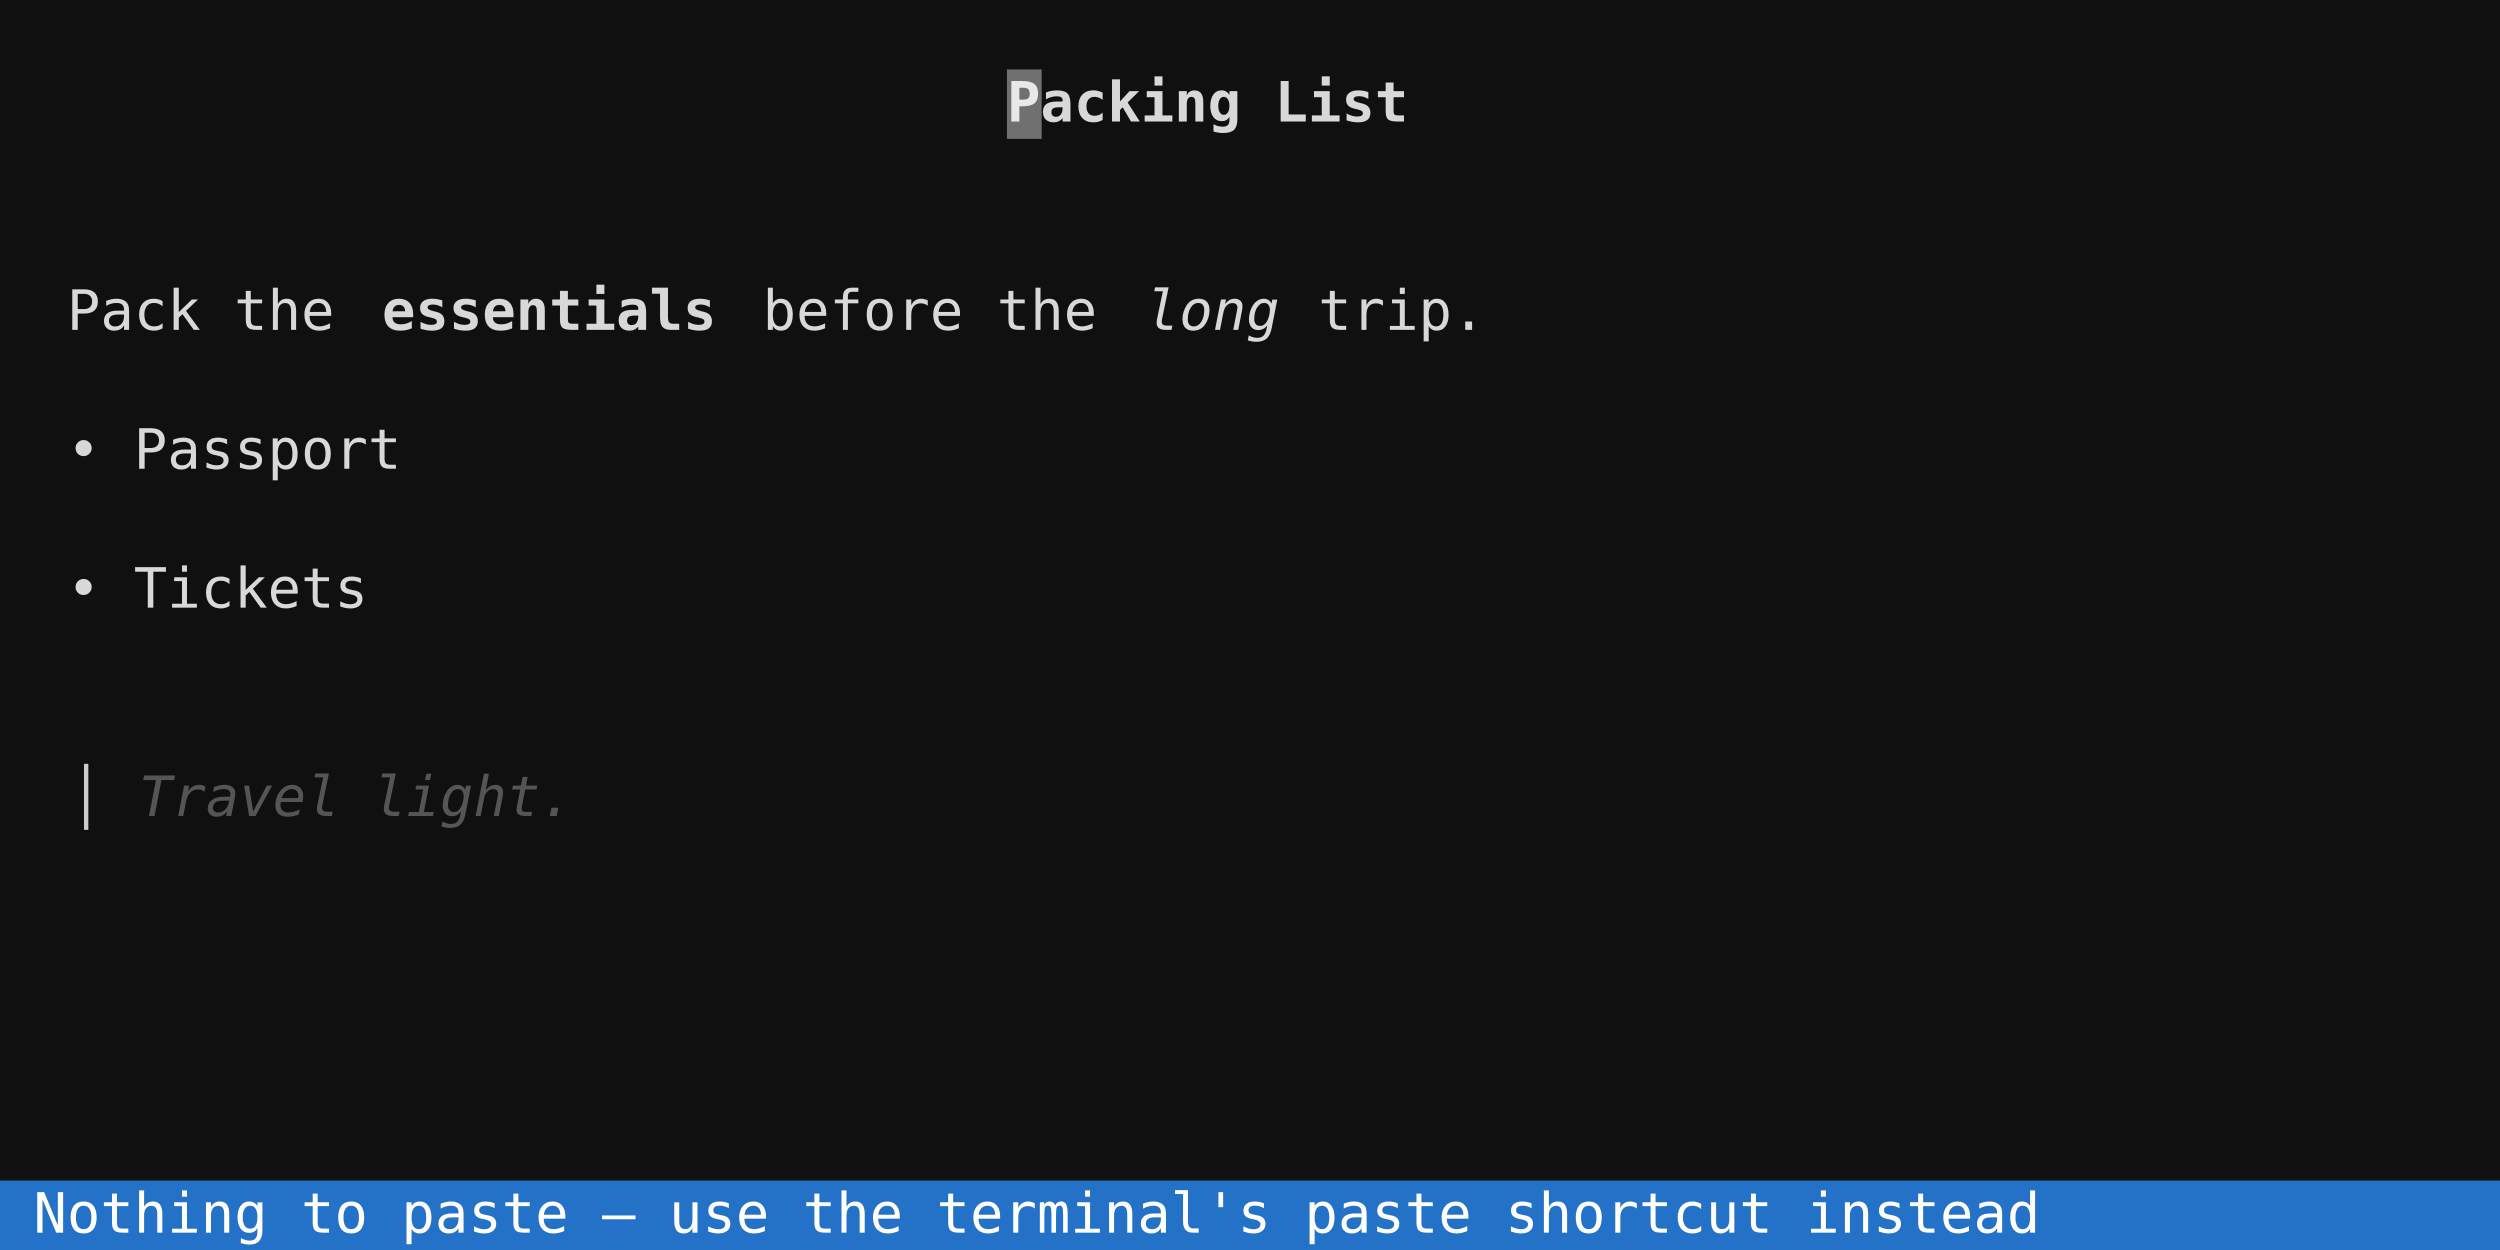
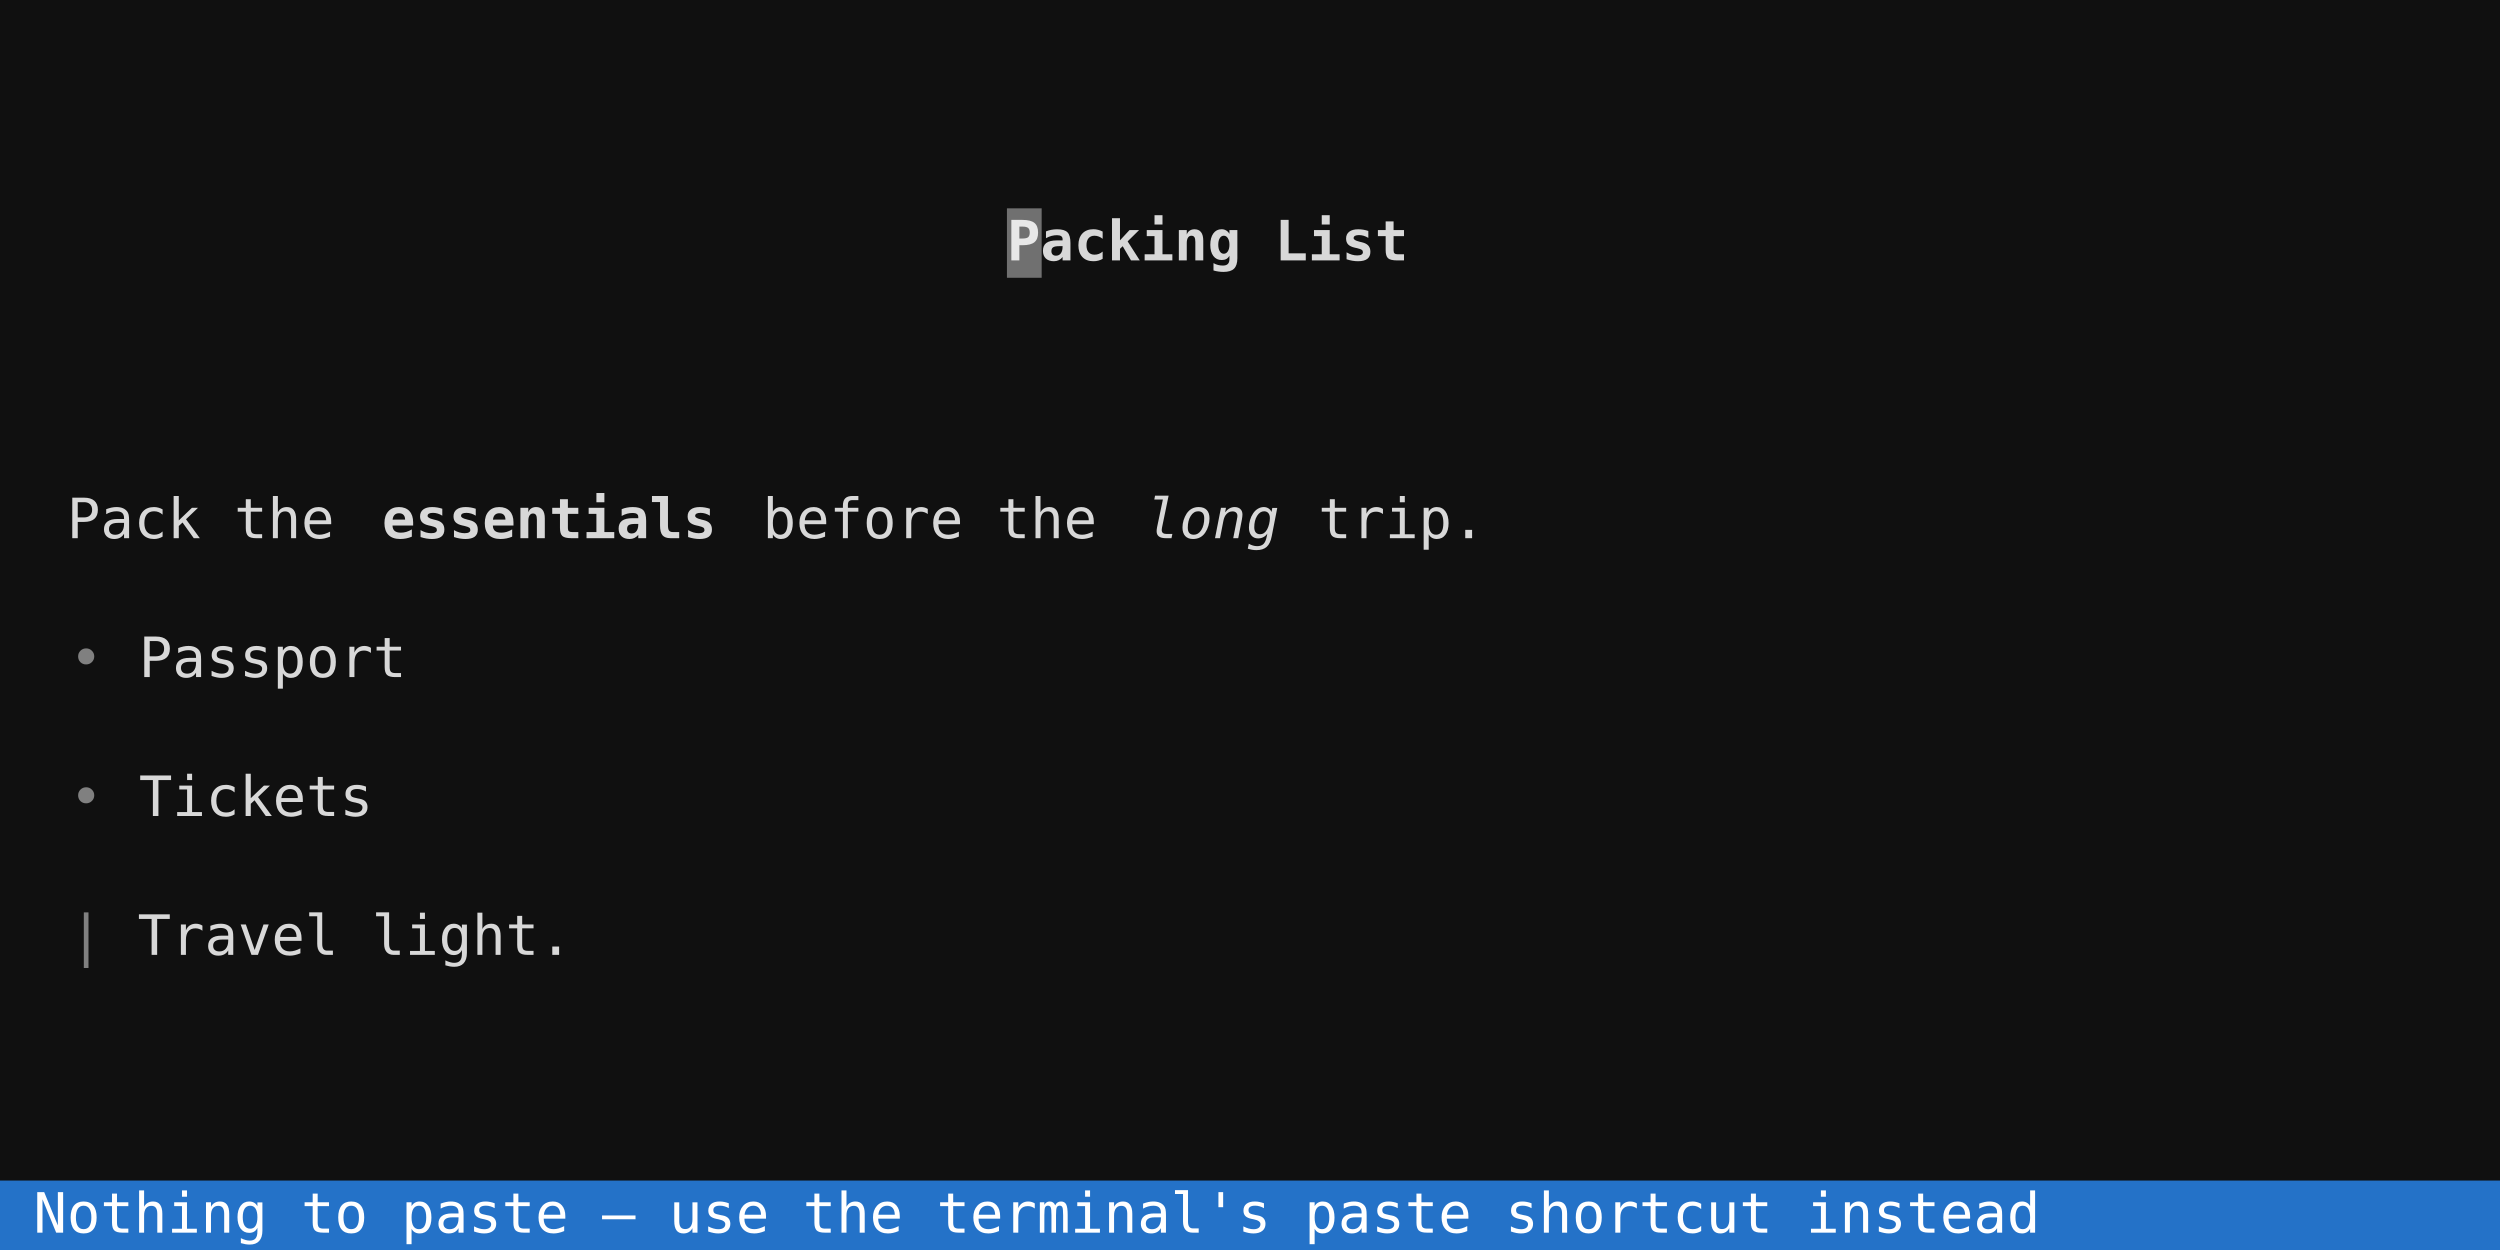
<svg xmlns="http://www.w3.org/2000/svg" width="720" height="360" viewBox="0 0 720 360" font-family="'DejaVu Sans Mono', Menlo, Consolas, monospace" font-size="16px">
  <rect width="100%" height="100%" fill="#101010" />
-   <text x="290" y="35" fill="#d8d8d8" textLength="120" lengthAdjust="spacingAndGlyphs" xml:space="preserve" font-weight="bold">Packing List</text>
-   <text x="0" y="95" fill="#d8d8d8" textLength="110" lengthAdjust="spacingAndGlyphs" xml:space="preserve">  Pack the </text>
-   <text x="110" y="95" fill="#d8d8d8" textLength="100" lengthAdjust="spacingAndGlyphs" xml:space="preserve" font-weight="bold">essentials</text>
-   <text x="210" y="95" fill="#d8d8d8" textLength="120" lengthAdjust="spacingAndGlyphs" xml:space="preserve"> before the </text>
-   <text x="330" y="95" fill="#d8d8d8" textLength="40" lengthAdjust="spacingAndGlyphs" xml:space="preserve" font-style="italic">long</text>
-   <text x="370" y="95" fill="#d8d8d8" textLength="350" lengthAdjust="spacingAndGlyphs" xml:space="preserve"> trip.                             </text>
-   <text x="0" y="135" fill="#d8d8d8" textLength="720" lengthAdjust="spacingAndGlyphs" xml:space="preserve">  • Passport                                                            </text>
-   <text x="0" y="175" fill="#d8d8d8" textLength="720" lengthAdjust="spacingAndGlyphs" xml:space="preserve">  • Tickets                                                             </text>
-   <text x="20" y="235" fill="#cccccc" textLength="10" lengthAdjust="spacingAndGlyphs" xml:space="preserve">│</text>
-   <text x="40" y="235" fill="#555555" textLength="130" lengthAdjust="spacingAndGlyphs" xml:space="preserve" font-style="italic">Travel light.</text>
+   <text x="290" y="75" fill="#d8d8d8" textLength="120" lengthAdjust="spacingAndGlyphs" xml:space="preserve" font-weight="bold">Packing List</text>
+   <text x="0" y="155" fill="#d8d8d8" textLength="110" lengthAdjust="spacingAndGlyphs" xml:space="preserve">  Pack the </text>
+   <text x="110" y="155" fill="#d8d8d8" textLength="100" lengthAdjust="spacingAndGlyphs" xml:space="preserve" font-weight="bold">essentials</text>
+   <text x="210" y="155" fill="#d8d8d8" textLength="120" lengthAdjust="spacingAndGlyphs" xml:space="preserve"> before the </text>
+   <text x="330" y="155" fill="#d8d8d8" textLength="40" lengthAdjust="spacingAndGlyphs" xml:space="preserve" font-style="italic">long</text>
+   <text x="370" y="155" fill="#d8d8d8" textLength="350" lengthAdjust="spacingAndGlyphs" xml:space="preserve"> trip.                             </text>
+   <text x="20" y="195" fill="#808080" textLength="20" lengthAdjust="spacingAndGlyphs" xml:space="preserve">• </text>
+   <text x="40" y="195" fill="#d8d8d8" textLength="680" lengthAdjust="spacingAndGlyphs" xml:space="preserve">Passport                                                            </text>
+   <text x="20" y="235" fill="#808080" textLength="20" lengthAdjust="spacingAndGlyphs" xml:space="preserve">• </text>
+   <text x="40" y="235" fill="#d8d8d8" textLength="680" lengthAdjust="spacingAndGlyphs" xml:space="preserve">Tickets                                                             </text>
+   <text x="20" y="275" fill="#808080" textLength="10" lengthAdjust="spacingAndGlyphs" xml:space="preserve">|</text>
+   <text x="30" y="275" fill="#d8d8d8" textLength="690" lengthAdjust="spacingAndGlyphs" xml:space="preserve"> Travel light.                                                       </text>
  <rect x="0" y="340" width="720" height="20" fill="#2472c8" />
  <text x="0" y="355" fill="#ffffff" textLength="720" lengthAdjust="spacingAndGlyphs" xml:space="preserve"> Nothing to paste — use the terminal's paste shortcut instead           </text>
-   <rect x="290" y="20" width="10" height="20" fill="#ffffff" fill-opacity="0.4" />
+   <rect x="290" y="60" width="10" height="20" fill="#ffffff" fill-opacity="0.4" />
</svg>
